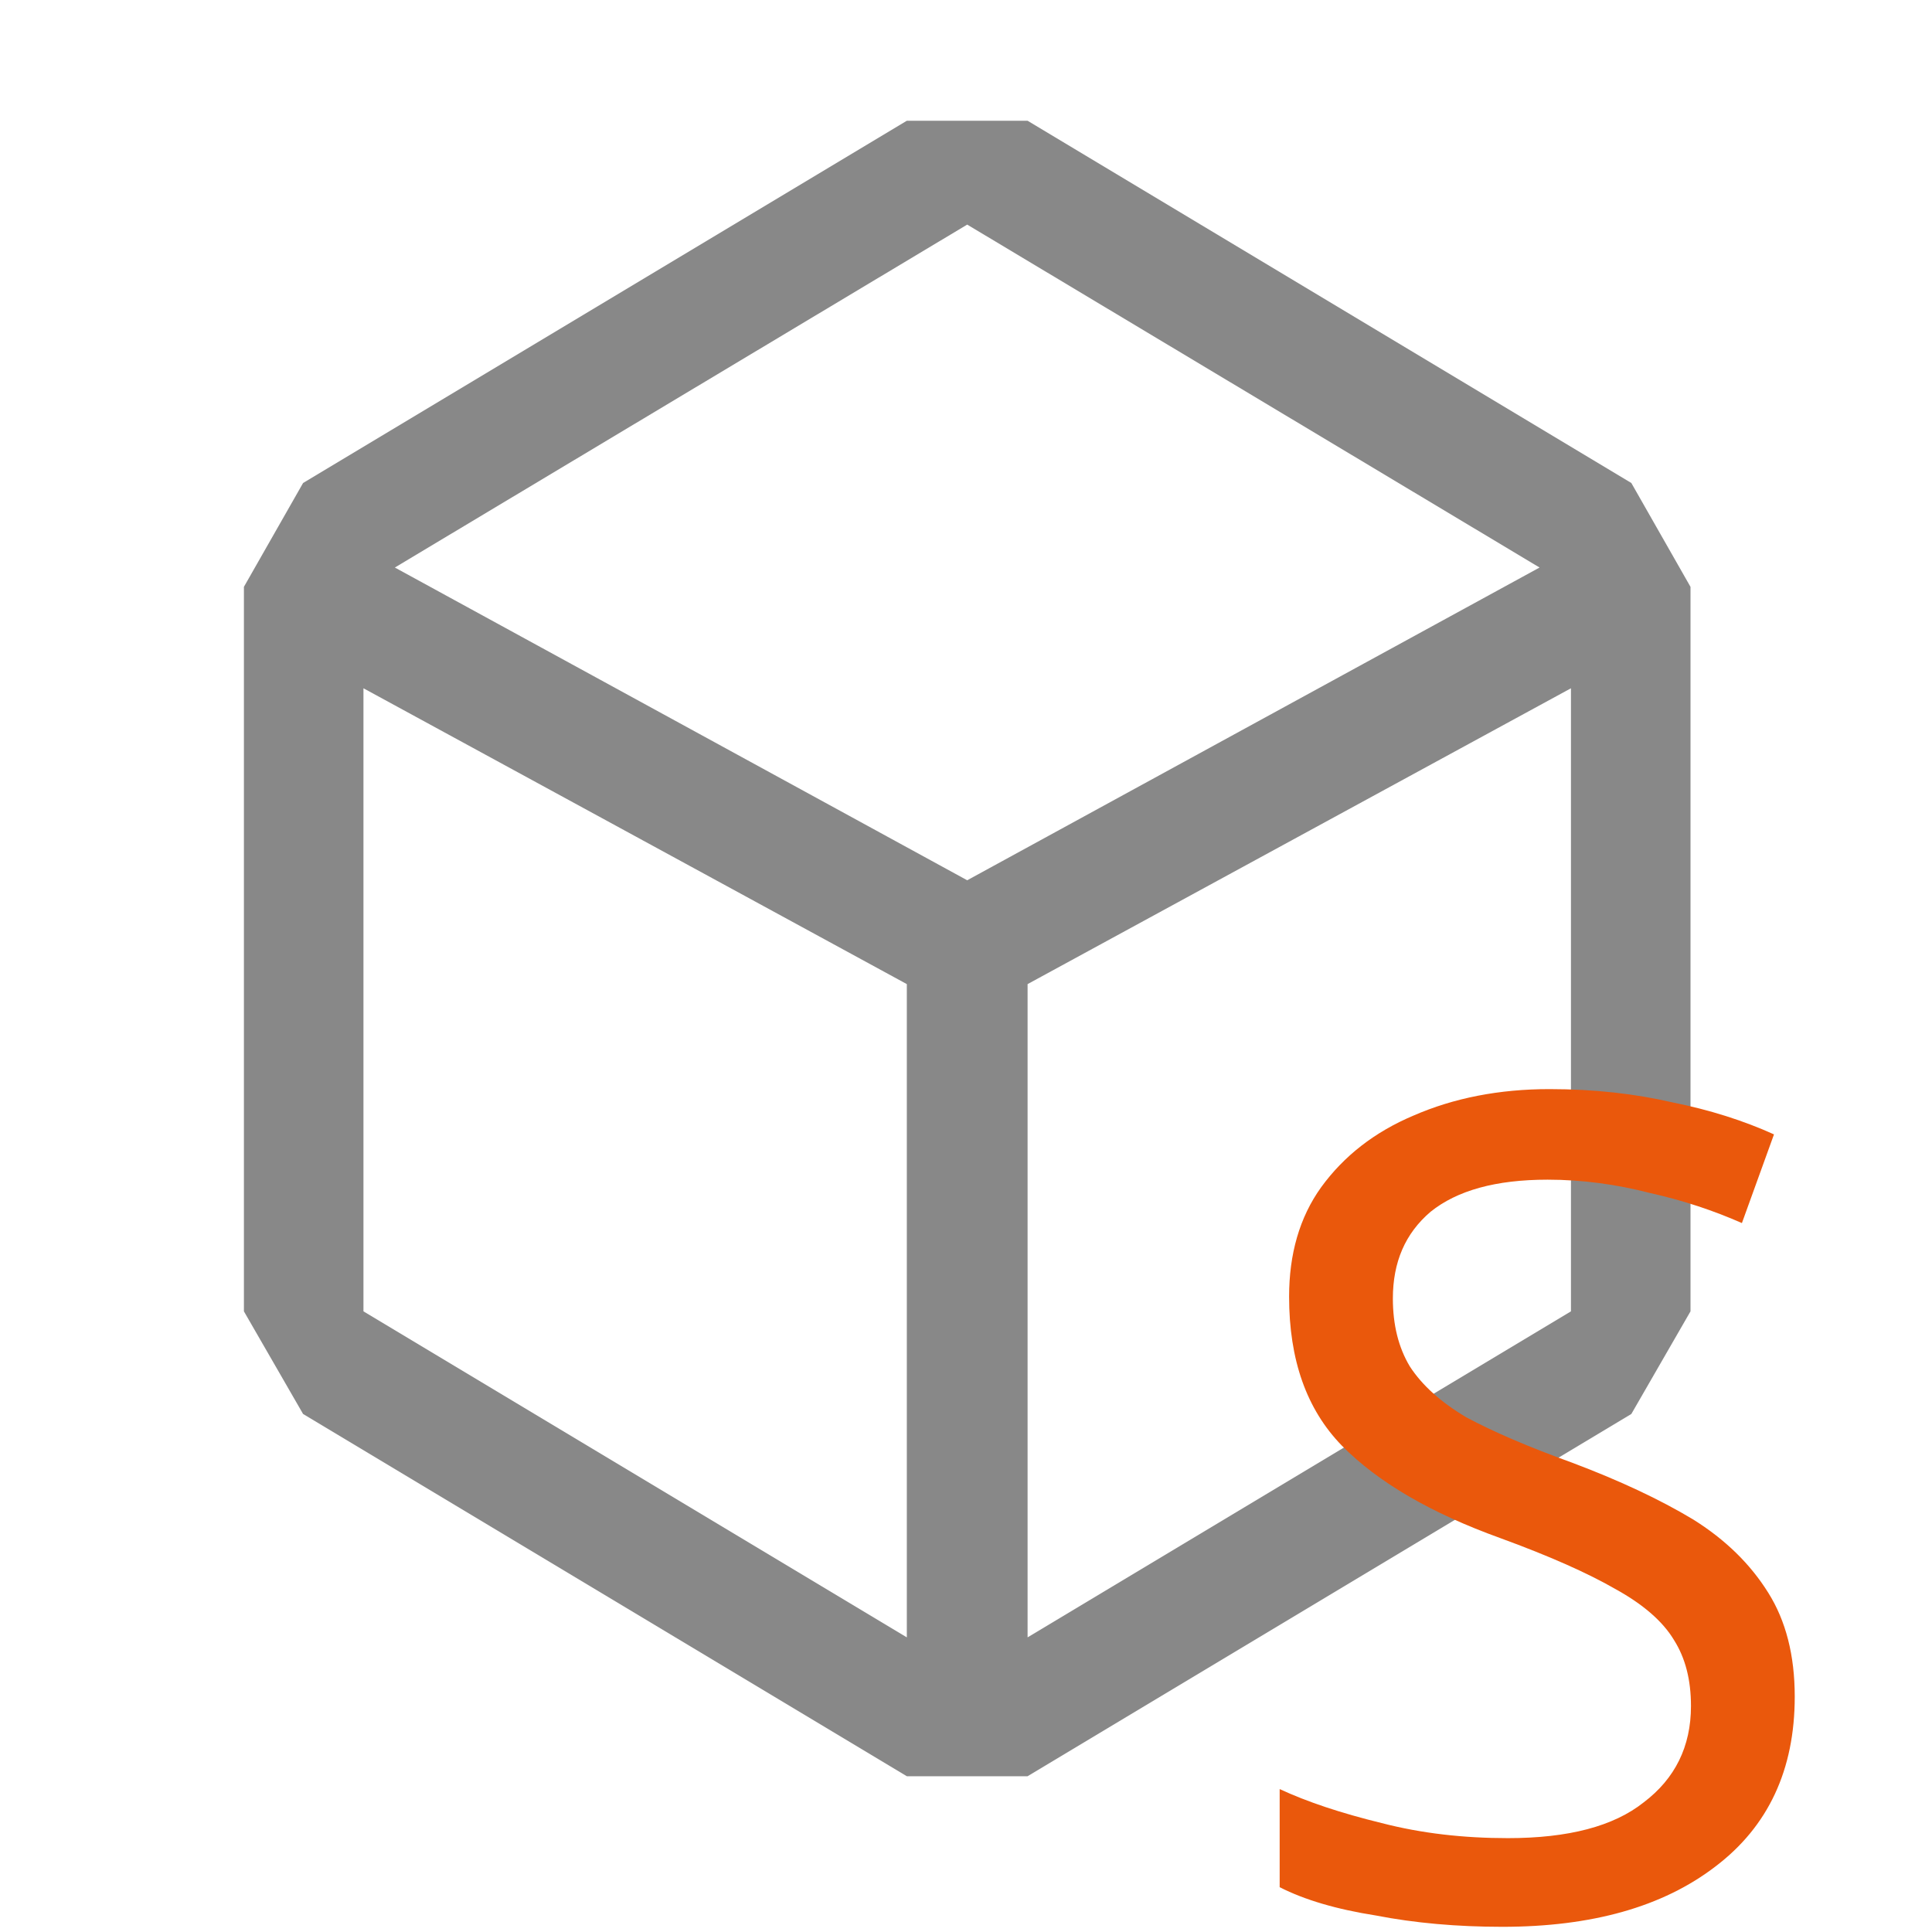
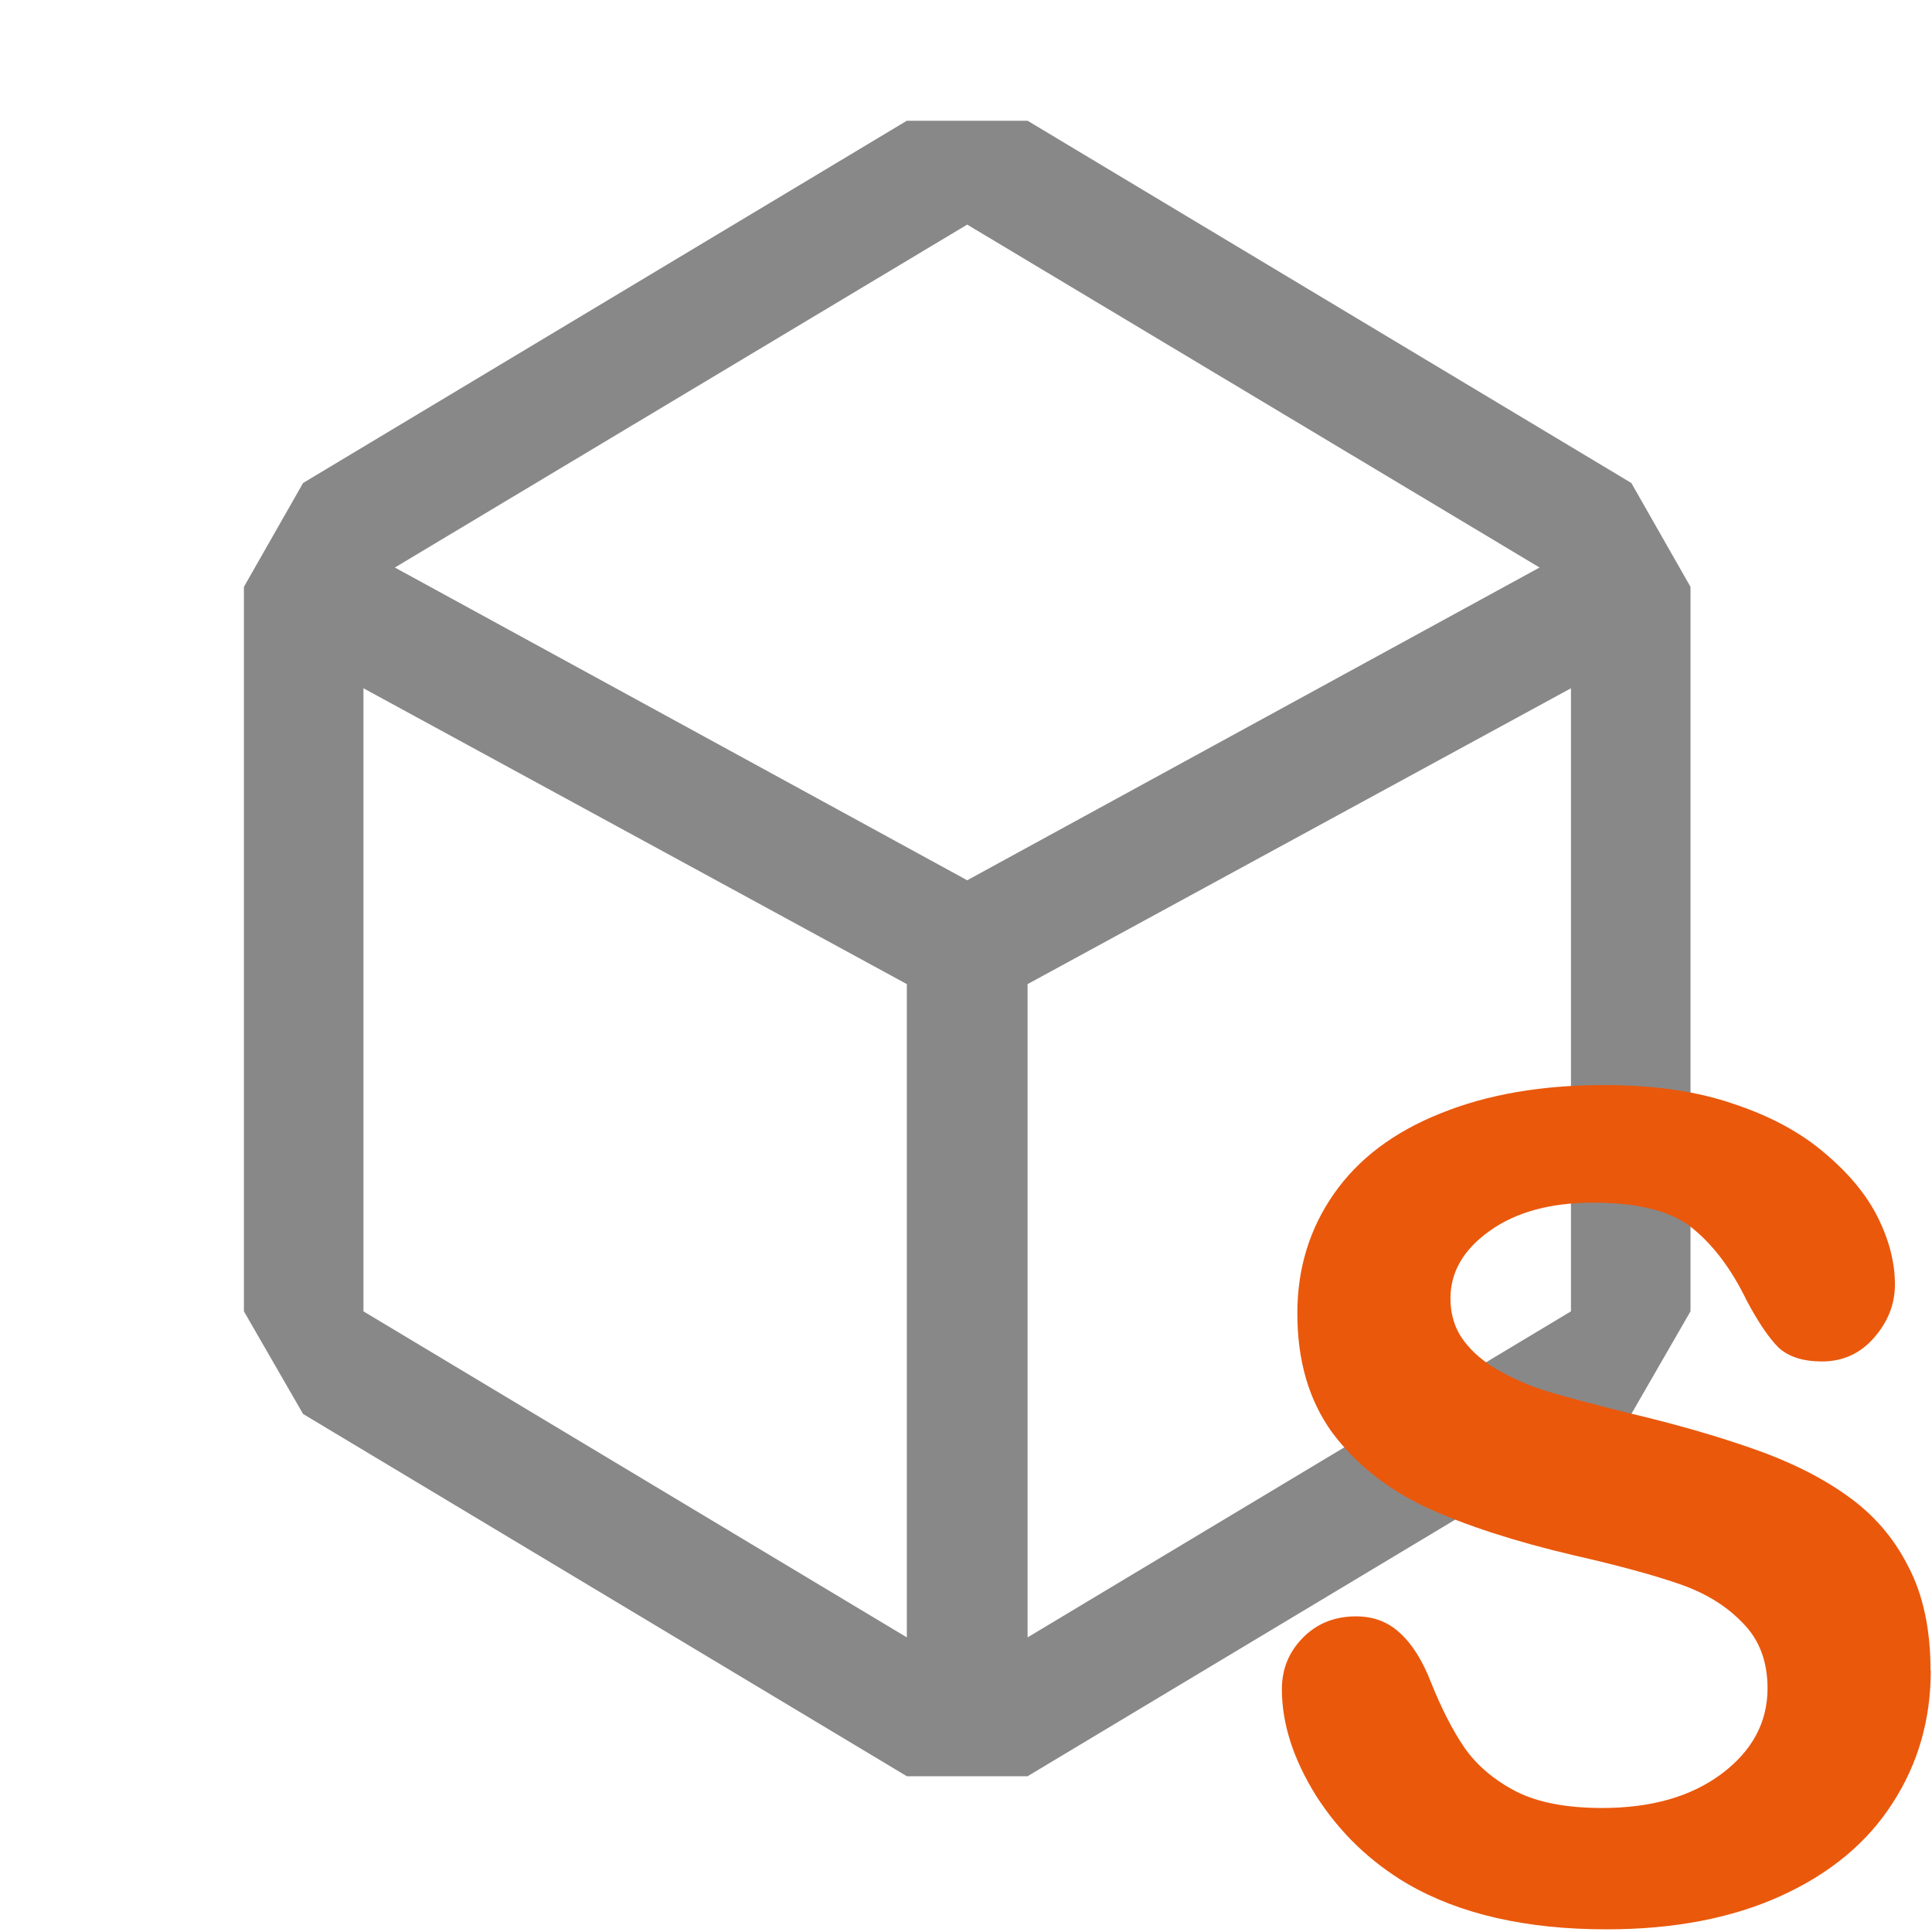
<svg xmlns="http://www.w3.org/2000/svg" width="128" height="128" viewBox="0 0 16 16" version="1.1" id="svg1">
  <defs id="defs1" />
  <path fill="#666666" d="m13.51 4l-5-3h-1l-5 3l-.49.86v6l.49.85l5 3h1l5-3l.49-.85v-6zm-6 9.56l-4.5-2.7V5.7l4.5 2.45zM3.27 4.7l4.74-2.84l4.74 2.84l-4.74 2.59zm9.74 6.16l-4.5 2.7V8.15l4.5-2.45z" id="path1" style="fill:#888888;fill-opacity:1" />
-   <text xml:space="preserve" style="font-size:9.448px;fill:#ea580c;fill-opacity:1;stroke-width:0.787" x="10.113" y="15.862" id="text1">
-     <tspan id="tspan1" style="font-style:normal;font-variant:normal;font-weight:normal;font-stretch:normal;font-family:'Arial Rounded MT Bold';-inkscape-font-specification:'Arial Rounded MT Bold, ';fill:#ea580c;fill-opacity:1;stroke-width:0.787" x="10.113" y="15.862">S</tspan>
-   </text>
+   <path style="font-size:9.448px;font-family:'Arial Rounded MT Bold';-inkscape-font-specification:'Arial Rounded MT Bold, ';fill:#ea580c;stroke-width:0.787" d="m 15.99,13.832 q 0,0.614 -0.318,1.103 -0.314,0.489 -0.923,0.766 -0.609,0.277 -1.444,0.277 -1.001,0 -1.651,-0.378 -0.461,-0.272 -0.752,-0.724 -0.286,-0.457 -0.286,-0.886 0,-0.249 0.171,-0.424 0.175,-0.18 0.443,-0.18 0.217,0 0.364,0.138 0.152,0.138 0.258,0.411 0.129,0.323 0.277,0.54 0.152,0.217 0.424,0.36 0.272,0.138 0.715,0.138 0.609,0 0.987,-0.281 0.383,-0.286 0.383,-0.71 0,-0.337 -0.208,-0.544 -0.203,-0.212 -0.531,-0.323 -0.323,-0.111 -0.867,-0.235 -0.729,-0.171 -1.222,-0.397 -0.489,-0.231 -0.78,-0.623 -0.286,-0.397 -0.286,-0.983 0,-0.558 0.304,-0.992 0.304,-0.434 0.881,-0.664 0.577,-0.235 1.356,-0.235 0.623,0 1.075,0.157 0.457,0.152 0.757,0.411 0.3,0.254 0.438,0.535 0.138,0.281 0.138,0.549 0,0.244 -0.175,0.443 -0.171,0.194 -0.429,0.194 -0.235,0 -0.36,-0.115 -0.12,-0.12 -0.263,-0.388 -0.185,-0.383 -0.443,-0.595 -0.258,-0.217 -0.83,-0.217 -0.531,0 -0.858,0.235 -0.323,0.231 -0.323,0.558 0,0.203 0.111,0.351 0.111,0.148 0.304,0.254 0.194,0.106 0.392,0.166 0.198,0.06 0.655,0.175 0.572,0.134 1.033,0.295 0.466,0.161 0.789,0.392 0.328,0.231 0.507,0.586 0.185,0.351 0.185,0.863 z" id="text1" aria-label="S" />
</svg>
